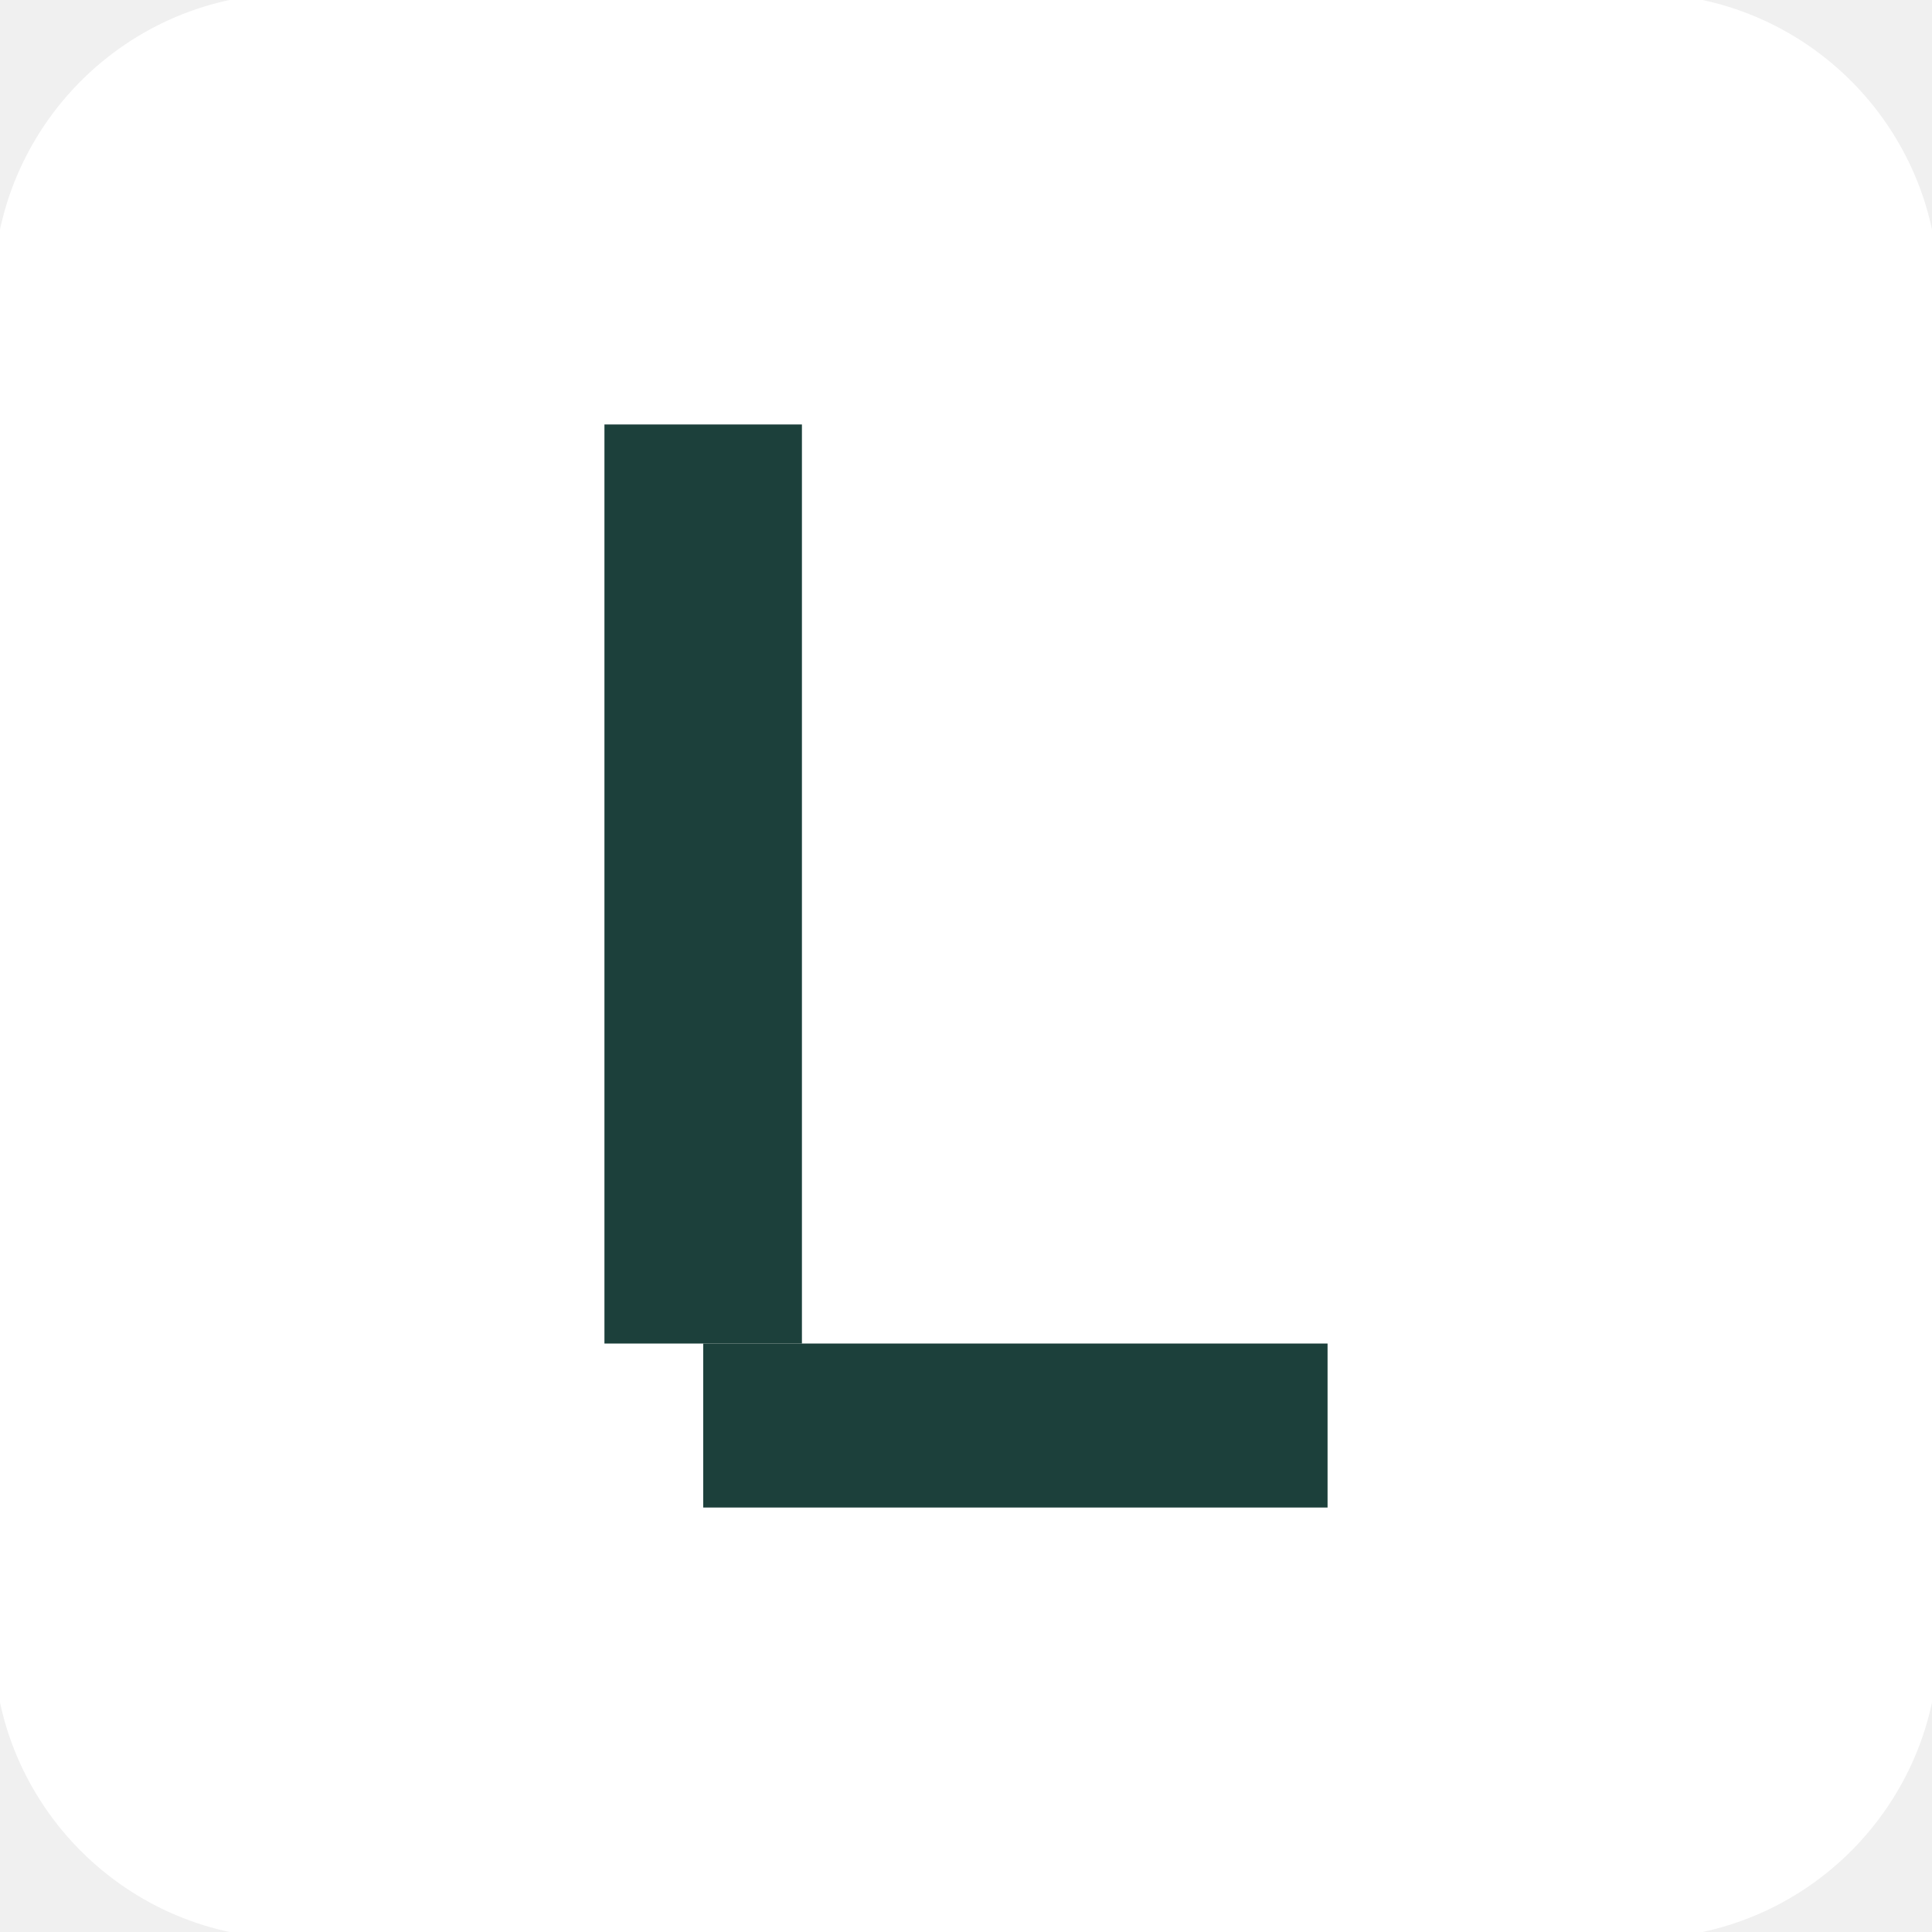
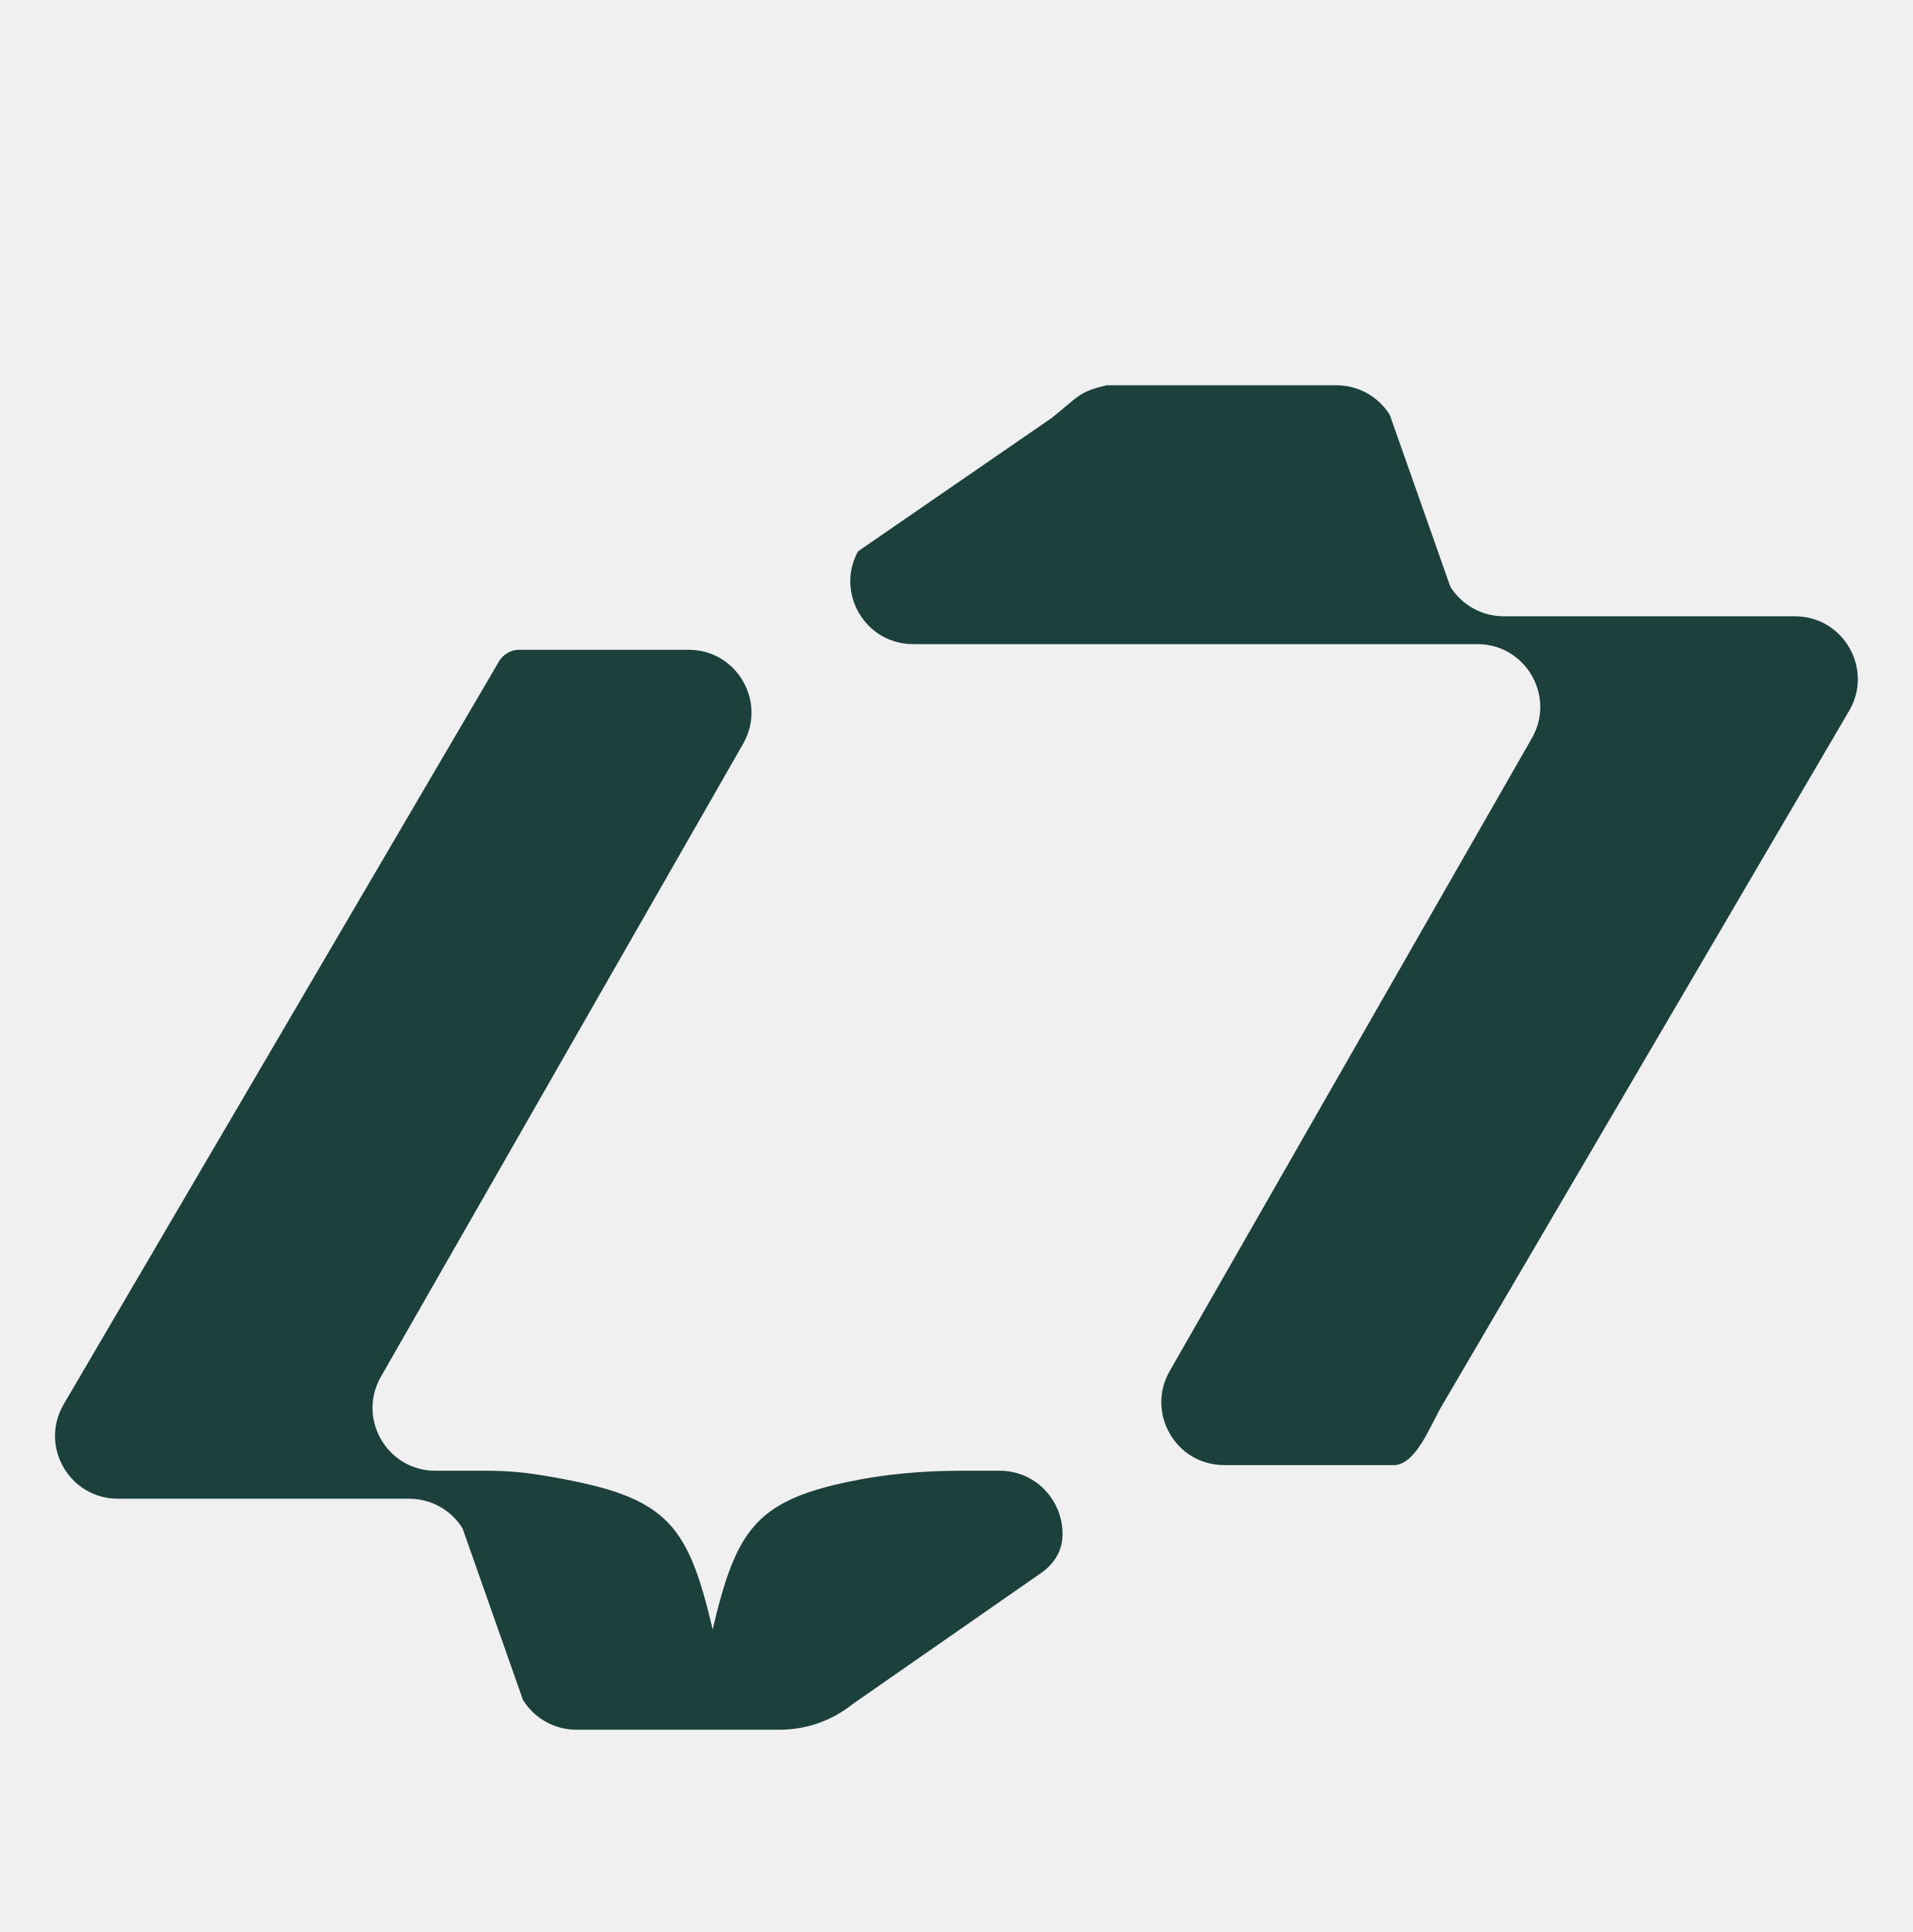
- <svg xmlns="http://www.w3.org/2000/svg" id="Camada_1" data-name="Camada 1" viewBox="0 0 362.85 362.85">
+ <svg xmlns="http://www.w3.org/2000/svg" id="Camada_1" data-name="Camada 1" viewBox="-8 -8 278.17 281.01">
  <defs>
    <style>
      .cls-1 {
        fill: #1c403b;
      }
- 
-       .cls-2 {
-         fill: #ffffff;
+       @media (prefers-color-scheme: dark) {
+         .cls-1 {
+           fill: #f0ff8d;
+           stroke: #1c403b;
+           stroke-width: 10;
+           stroke-linejoin: round;
+           paint-order: stroke;
+         }
      }
    </style>
  </defs>
-   <rect class="cls-2" x="-1.24" y="-1.24" width="365.33" height="365.33" rx="56.13" ry="56.13" />
-   <g>
-     <rect class="cls-1" x="113.52" y="79.72" width="37.09" height="172.61" />
-     <rect class="cls-1" x="132.07" y="252.33" width="117.26" height="30.8" />
-   </g>
+   <path class="cls-1" d="M194.65,205.1h-24.62c-7.02,0-11.41-7.58-7.93-13.67l52.68-92.07c3.48-6.09-.91-13.67-7.93-13.67h-82.05c-6.92,0-11.33-7.4-8.03-13.49l28.13-19.38c3.97-3.13,3.85-3.8,8.03-4.78h33.43c3.16,0,6.09,1.63,7.76,4.32l8.79,24.96c1.67,2.68,4.6,4.32,7.76,4.32h42.36c7.06,0,11.45,7.66,7.88,13.75l-59.26,101.14c-1.64,2.8-3.75,8.58-6.99,8.58Z" />
+   <path class="cls-1" d="M143.38,220.81c1.66-1.14,2.91-2.89,3.1-4.9.48-5.1-3.48-9.99-9.11-9.99h-5.66c-5.5,0-11,.48-16.37,1.61-13.47,2.85-16.32,7.09-19.7,21.48-3.78-16.15-6.92-19.51-25.13-22.48-2.52-.41-5.1-.61-7.66-.61h-7.53c-7.02,0-11.41-7.58-7.93-13.67l52.68-92.07c3.48-6.09-.91-13.67-7.93-13.67h-24.62c-1.22,0-2.34.65-2.96,1.7L1.27,196.24c-3.57,6.09.82,13.75,7.88,13.75h42.36c3.16,0,6.1,1.63,7.76,4.32l8.79,24.96c1.67,2.68,4.6,4.32,7.76,4.32h29.57c3.87,0,7.61-1.32,10.62-3.74Z" />
</svg>
